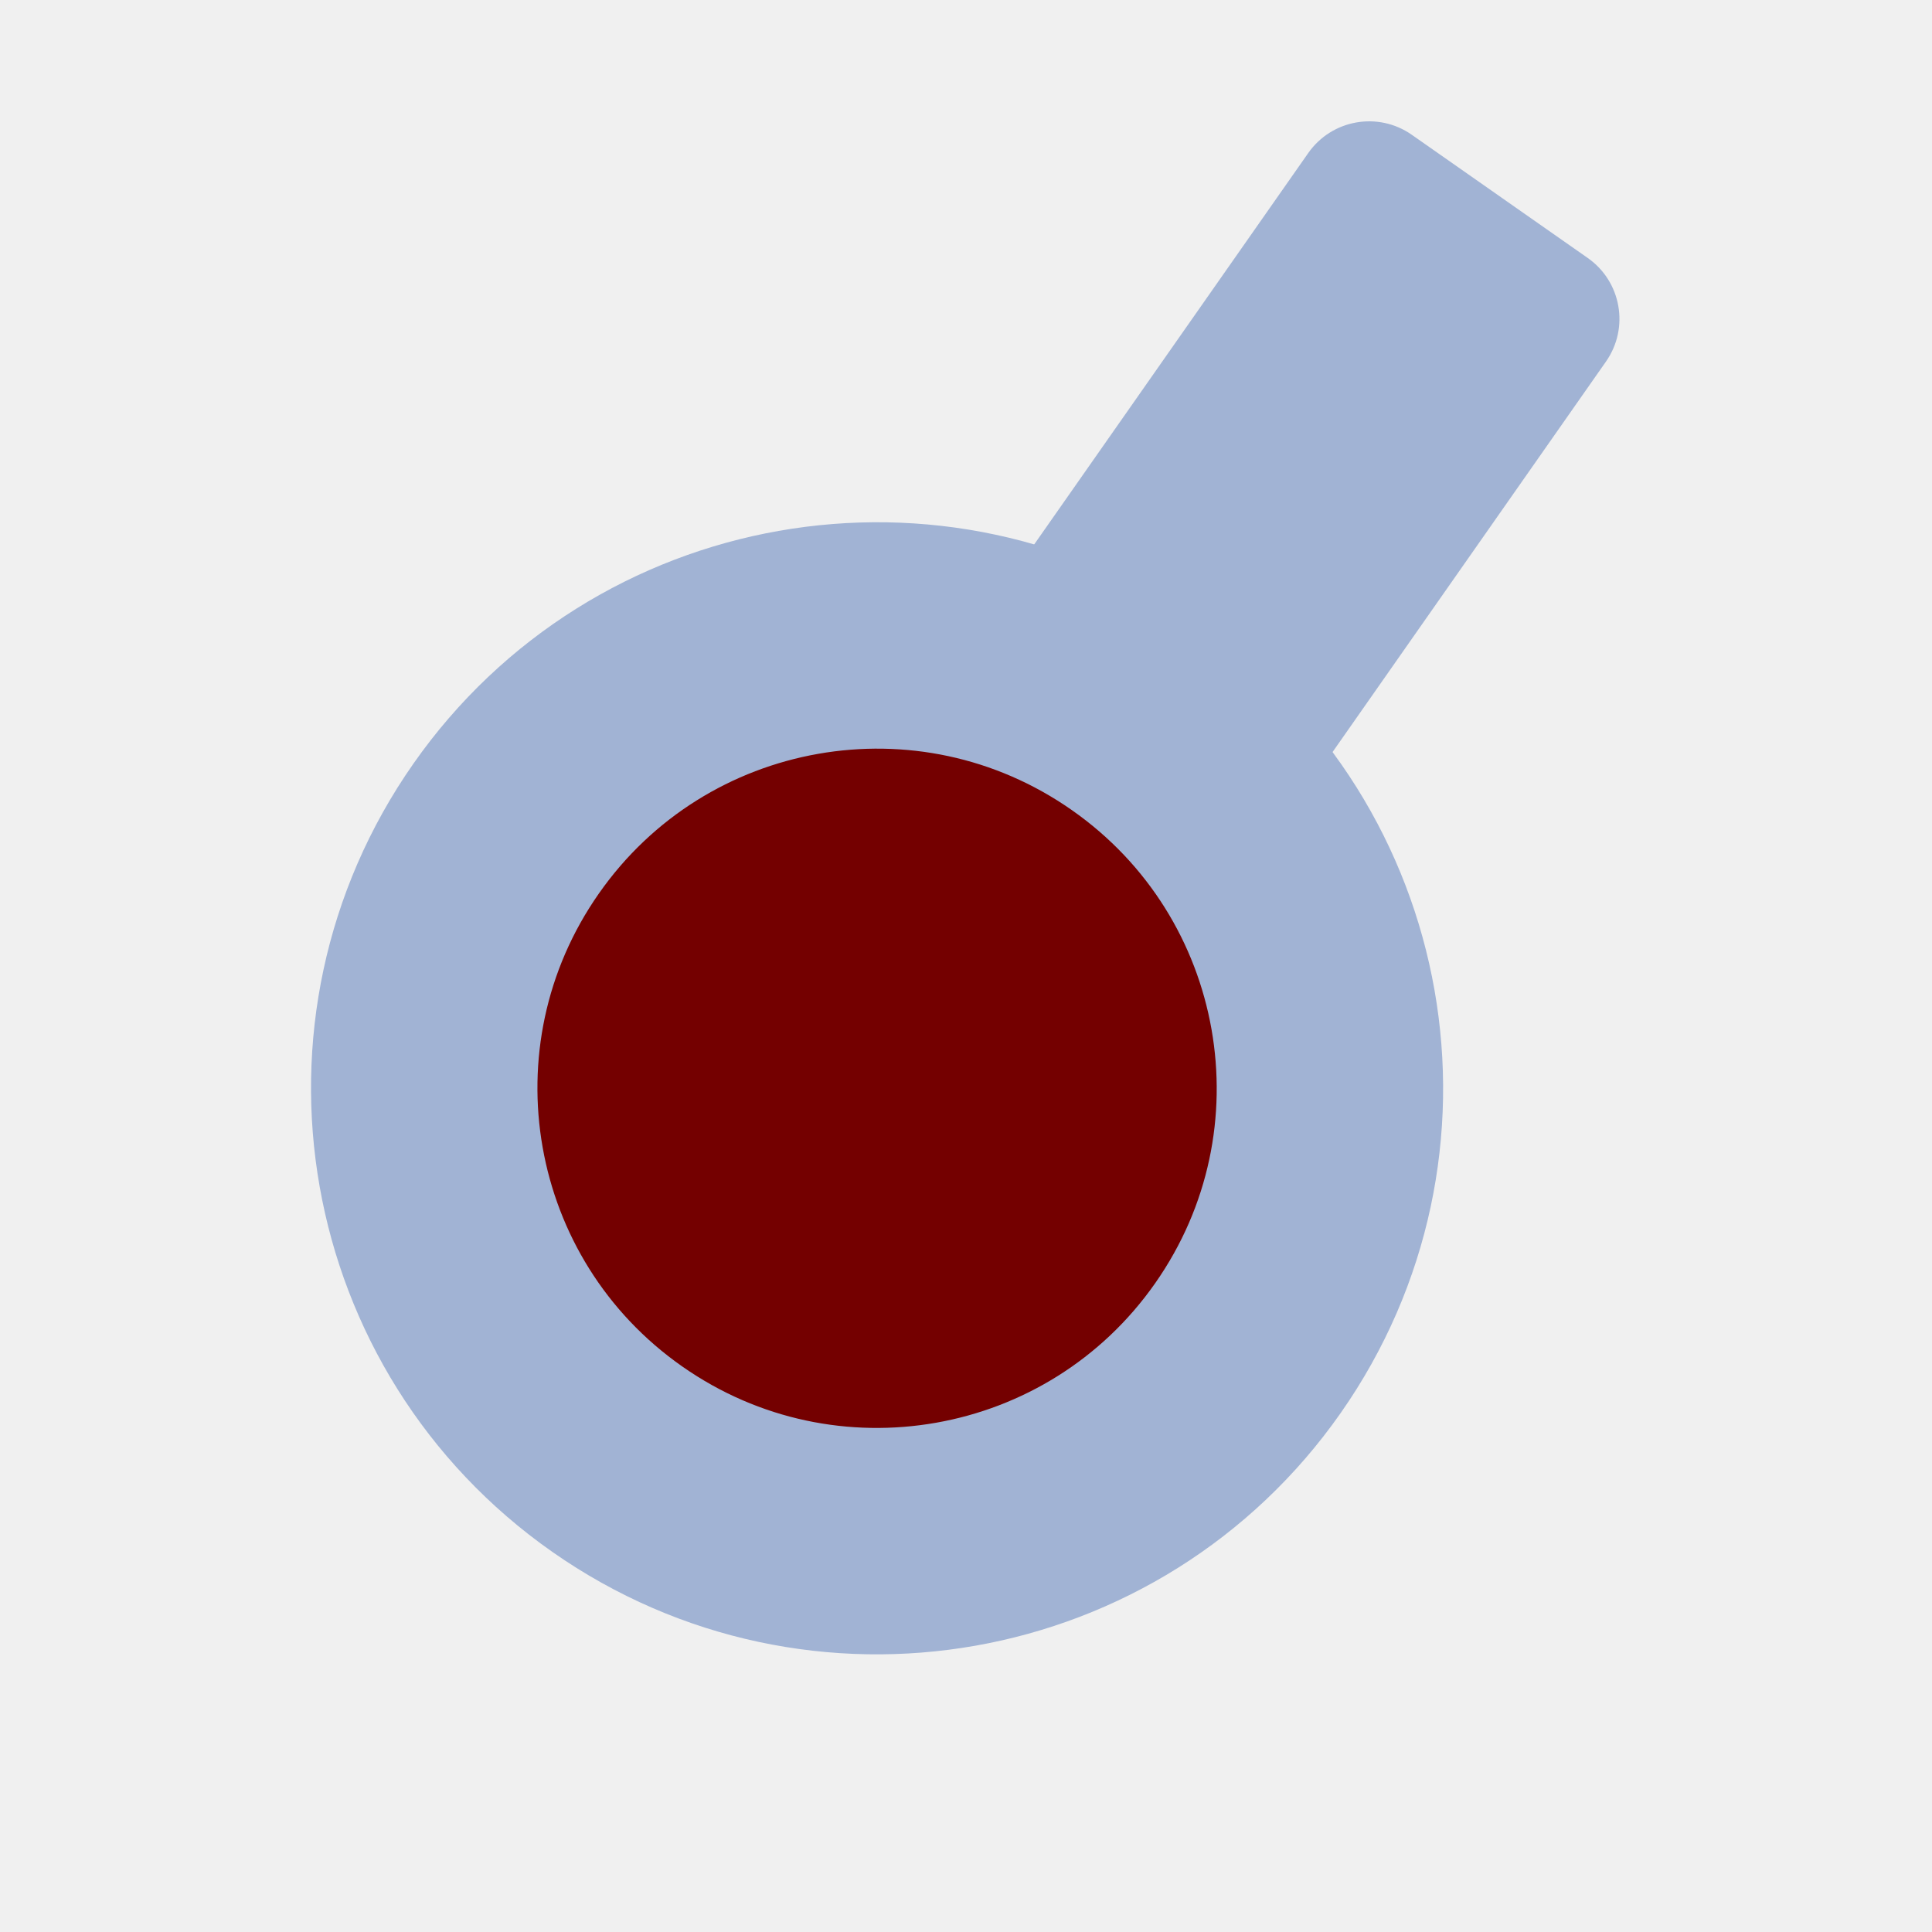
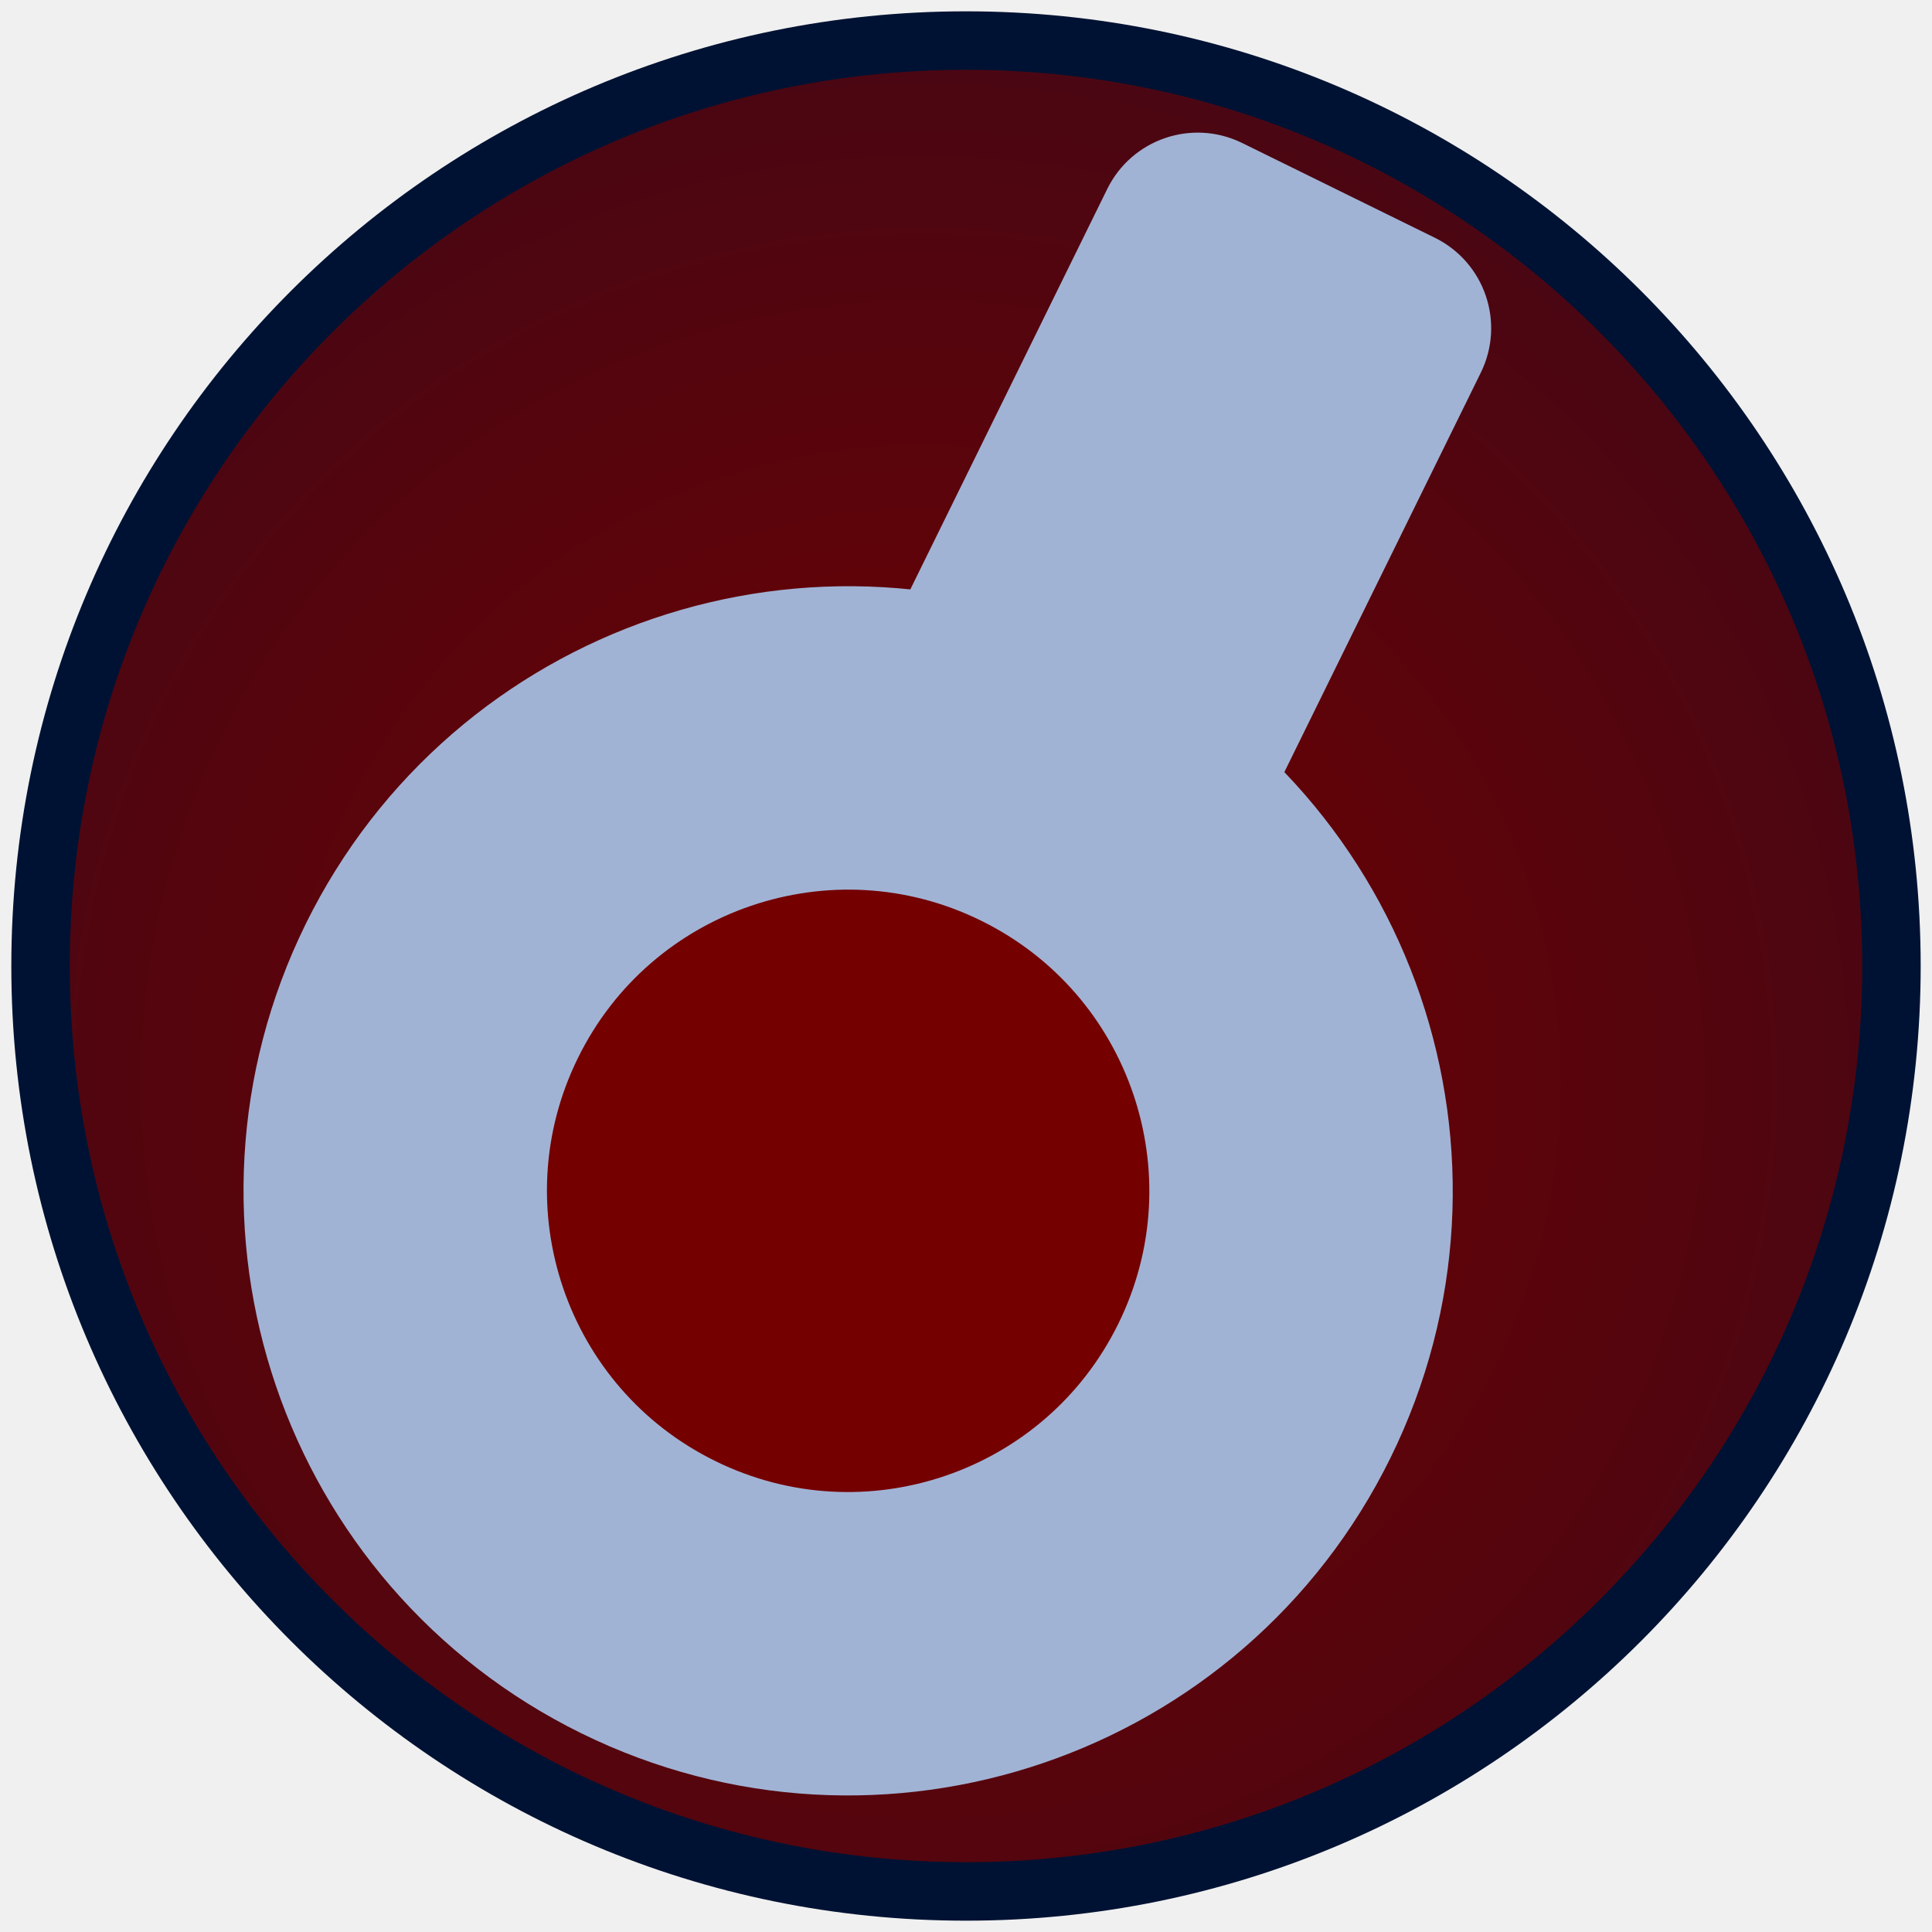
- <svg xmlns="http://www.w3.org/2000/svg" xmlns:ns1="http://www.openswatchbook.org/uri/2009/osb" width="512" height="512" version="1.1" id="svg1590">
+ <svg xmlns="http://www.w3.org/2000/svg" xmlns:ns1="http://www.openswatchbook.org/uri/2009/osb" xmlns:xlink="http://www.w3.org/1999/xlink" id="svg1590" version="1.1" height="512" width="512">
  <defs id="defs1594">
-     <linearGradient id="linearGradient4135" ns1:paint="solid">
-       <stop style="stop-color:#000000;stop-opacity:1;" offset="0" id="stop4133" />
+     <linearGradient id="linearGradient874">
+       <stop id="stop870" offset="0" style="stop-color:#740000;stop-opacity:1;" />
+       <stop id="stop872" offset="1" style="stop-color:#740000;stop-opacity:0;" />
    </linearGradient>
-     <linearGradient id="linearGradient4127" ns1:paint="solid">
-       <stop style="stop-color:#a1b3d4;stop-opacity:1;" offset="0" id="stop4125" />
+     <linearGradient ns1:paint="solid" id="linearGradient4135">
+       <stop id="stop4133" offset="0" style="stop-color:#000000;stop-opacity:1;" />
    </linearGradient>
-     <linearGradient id="linearGradient2183" ns1:paint="solid">
-       <stop style="stop-color:#ffffff;stop-opacity:1;" offset="0" id="stop2181" />
+     <linearGradient ns1:paint="solid" id="linearGradient4127">
+       <stop id="stop4125" offset="0" style="stop-color:#a1b3d4;stop-opacity:1;" />
    </linearGradient>
+     <linearGradient ns1:paint="solid" id="linearGradient2183">
+       <stop id="stop2181" offset="0" style="stop-color:#ffffff;stop-opacity:1;" />
+     </linearGradient>
+     <radialGradient gradientTransform="matrix(-2.928996,0.7624063,-0.7632117,-2.932091,1190.511,795.1325)" spreadMethod="reflect" gradientUnits="userSpaceOnUse" r="244.467" fy="240.922" fx="260.179" cy="240.922" cx="260.179" id="radialGradient876" xlink:href="#linearGradient874" />
  </defs>
-   <g stroke="#a1b3d4" id="g1588" transform="rotate(35,180.3052,241.3486)">
-     <circle fill="#ffffff" cx="250" cy="250" r="120" stroke-width="60" id="circle1586" style="mix-blend-mode:normal;fill:#740000;fill-opacity:1;fill-rule:nonzero;" />
-     <rect style="opacity:1;fill:#a1b3d4;fill-opacity:1;fill-rule:nonzero" id="rect2179" width="95.33" height="193.24" x="201.937" y="-37.773" ry="19.209" />
+   <g style="display:inline" id="layer6">
+     <circle r="253" cy="256" cx="256" id="path878" style="fill:#001233;fill-opacity:1;stroke-width:23.651;stroke-miterlimit:4;stroke-dasharray:none" />
+   </g>
+   <g style="display:inline" id="layer4">
+     <circle r="237.5" cy="256" cx="256" id="path868" style="fill:url(#radialGradient876);fill-opacity:1;stroke-width:1.317" />
+   </g>
+   <g style="display:inline" id="layer3">
+     <g transform="rotate(26.18877,96.40526,228.5497)" id="g1588" stroke="#a1b3d4">
+       <circle style="mix-blend-mode:normal;fill:#740000;fill-opacity:1;fill-rule:nonzero;stroke-width:80.409;stroke-miterlimit:4;stroke-dasharray:none" id="circle1586" stroke-width="60" r="120" cy="250" cx="250" fill="#ffffff" />
+       <rect ry="19.209" y="-37.773" x="201.937" height="193.24" width="95.33" id="rect2179" style="opacity:1;fill:#a1b3d4;fill-opacity:1;fill-rule:nonzero;stroke-width:14.986;stroke-miterlimit:4;stroke-dasharray:none" />
+     </g>
  </g>
</svg>
